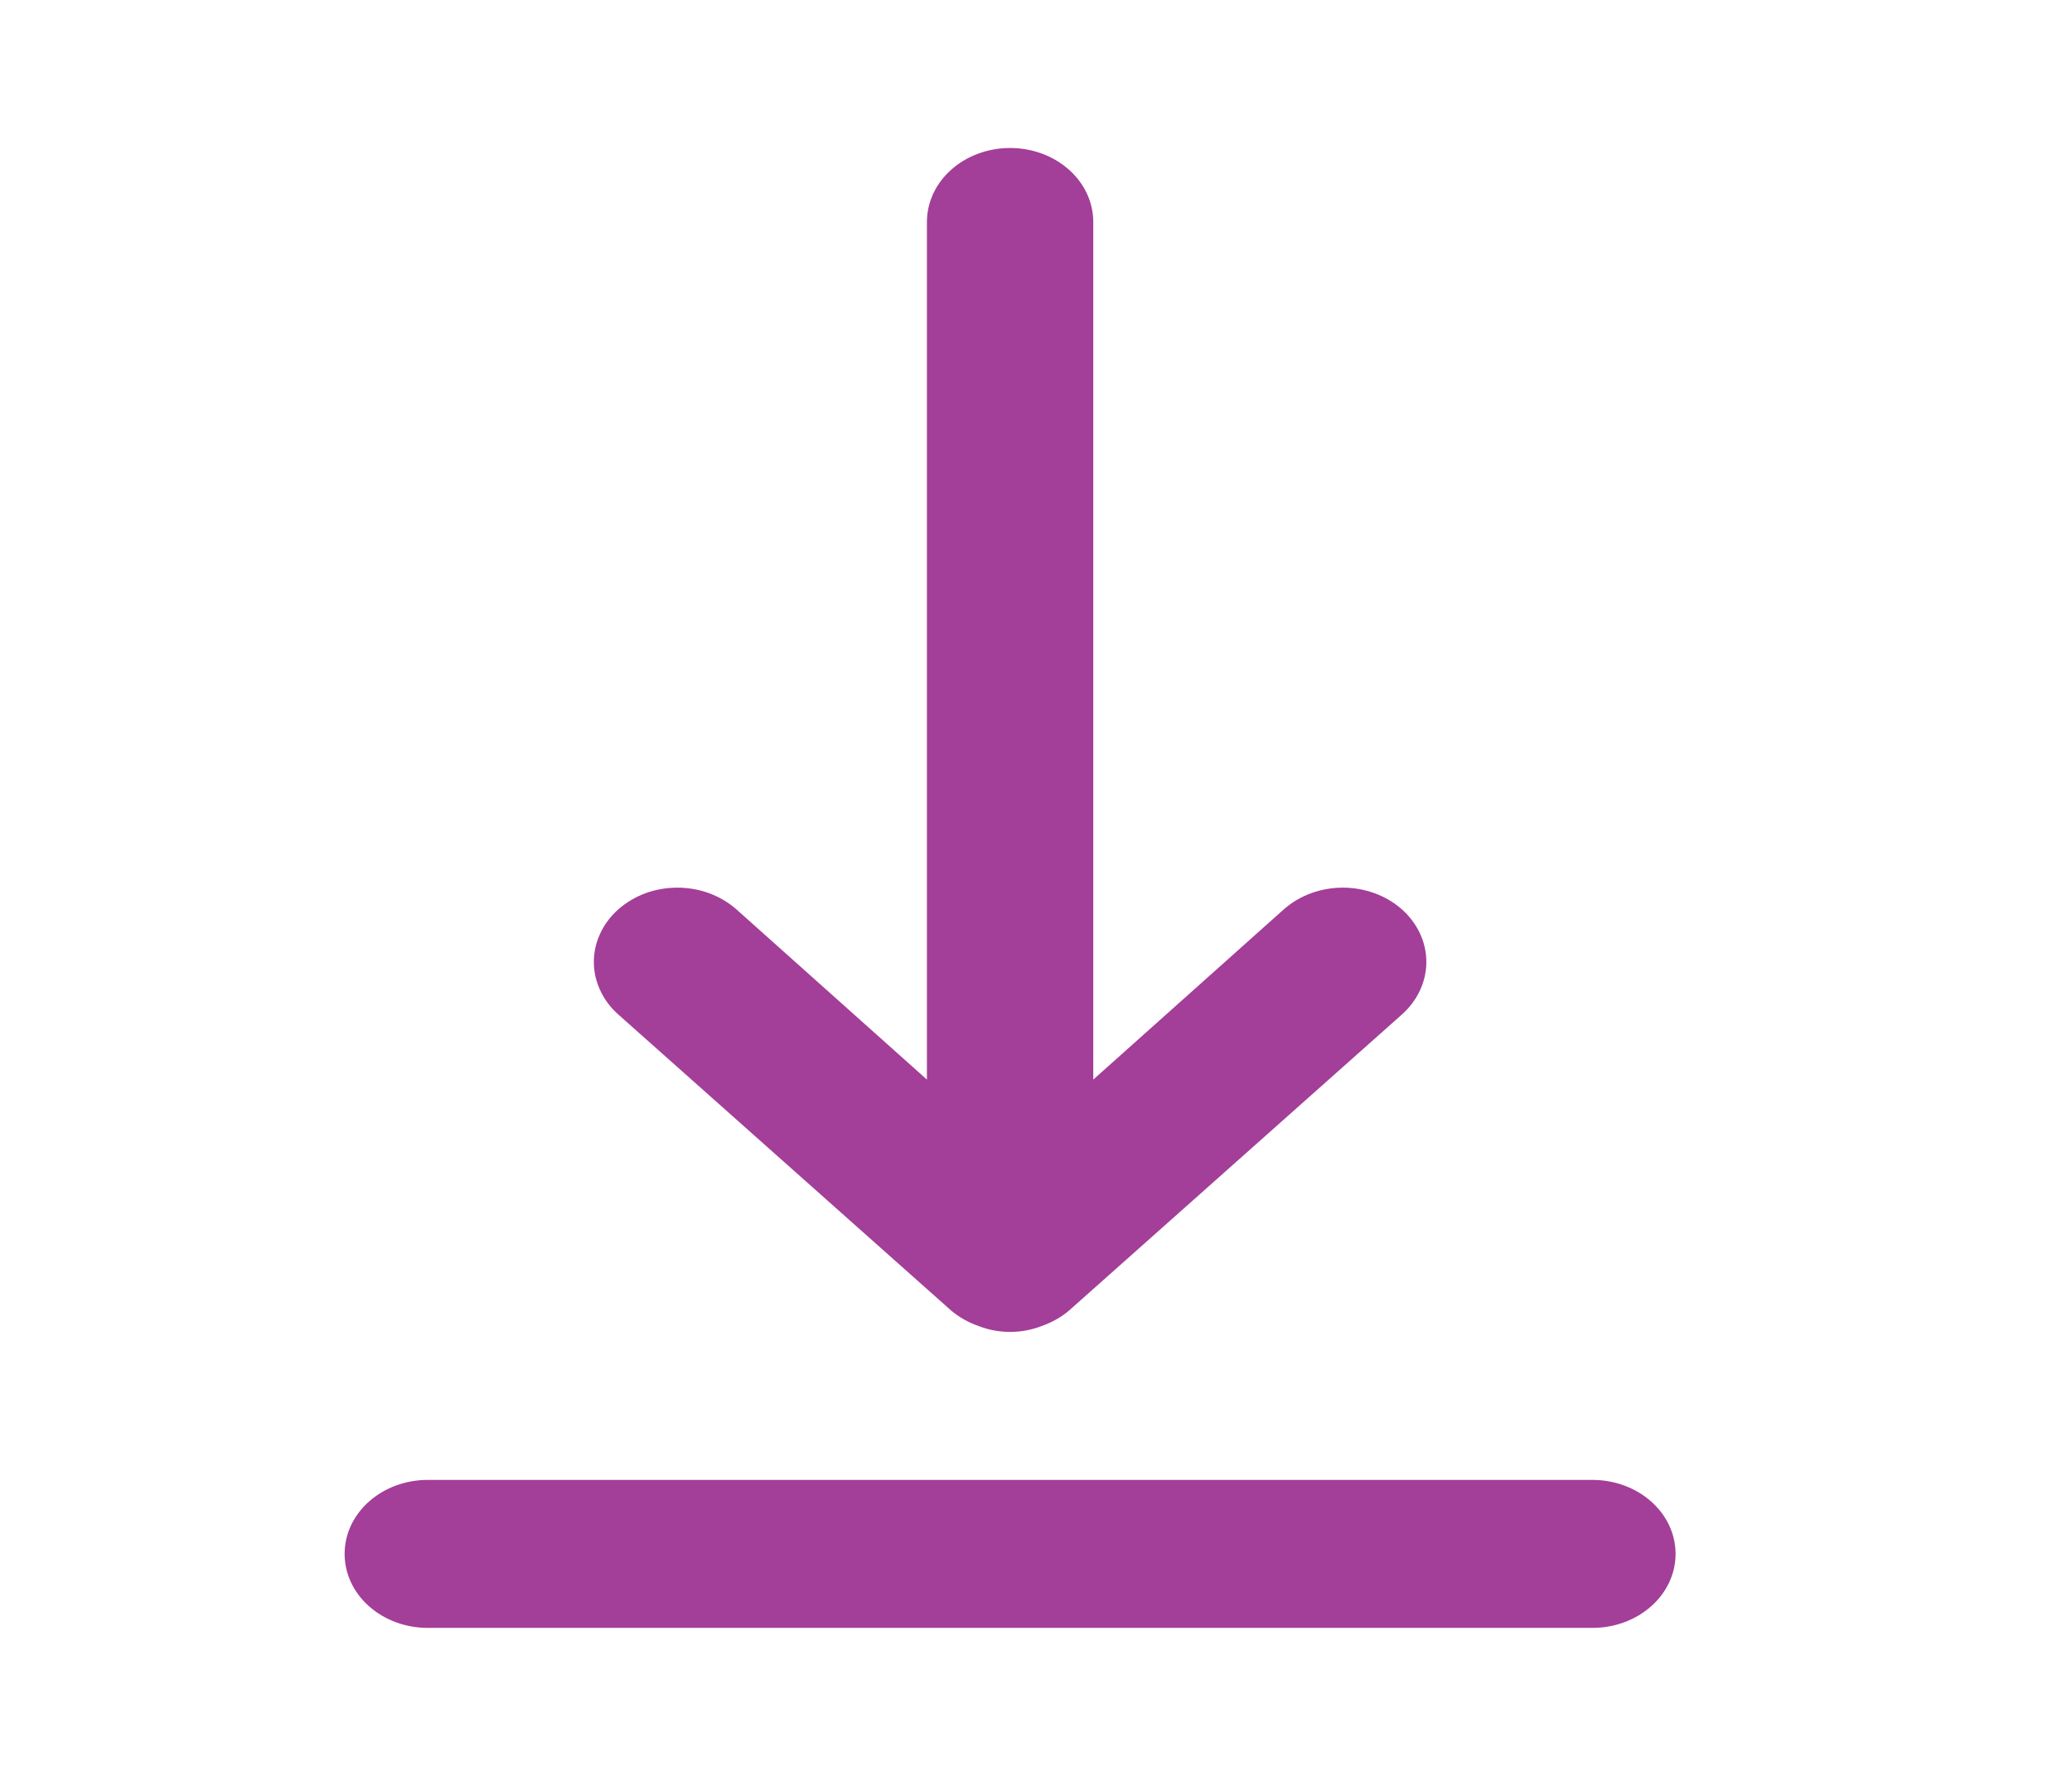
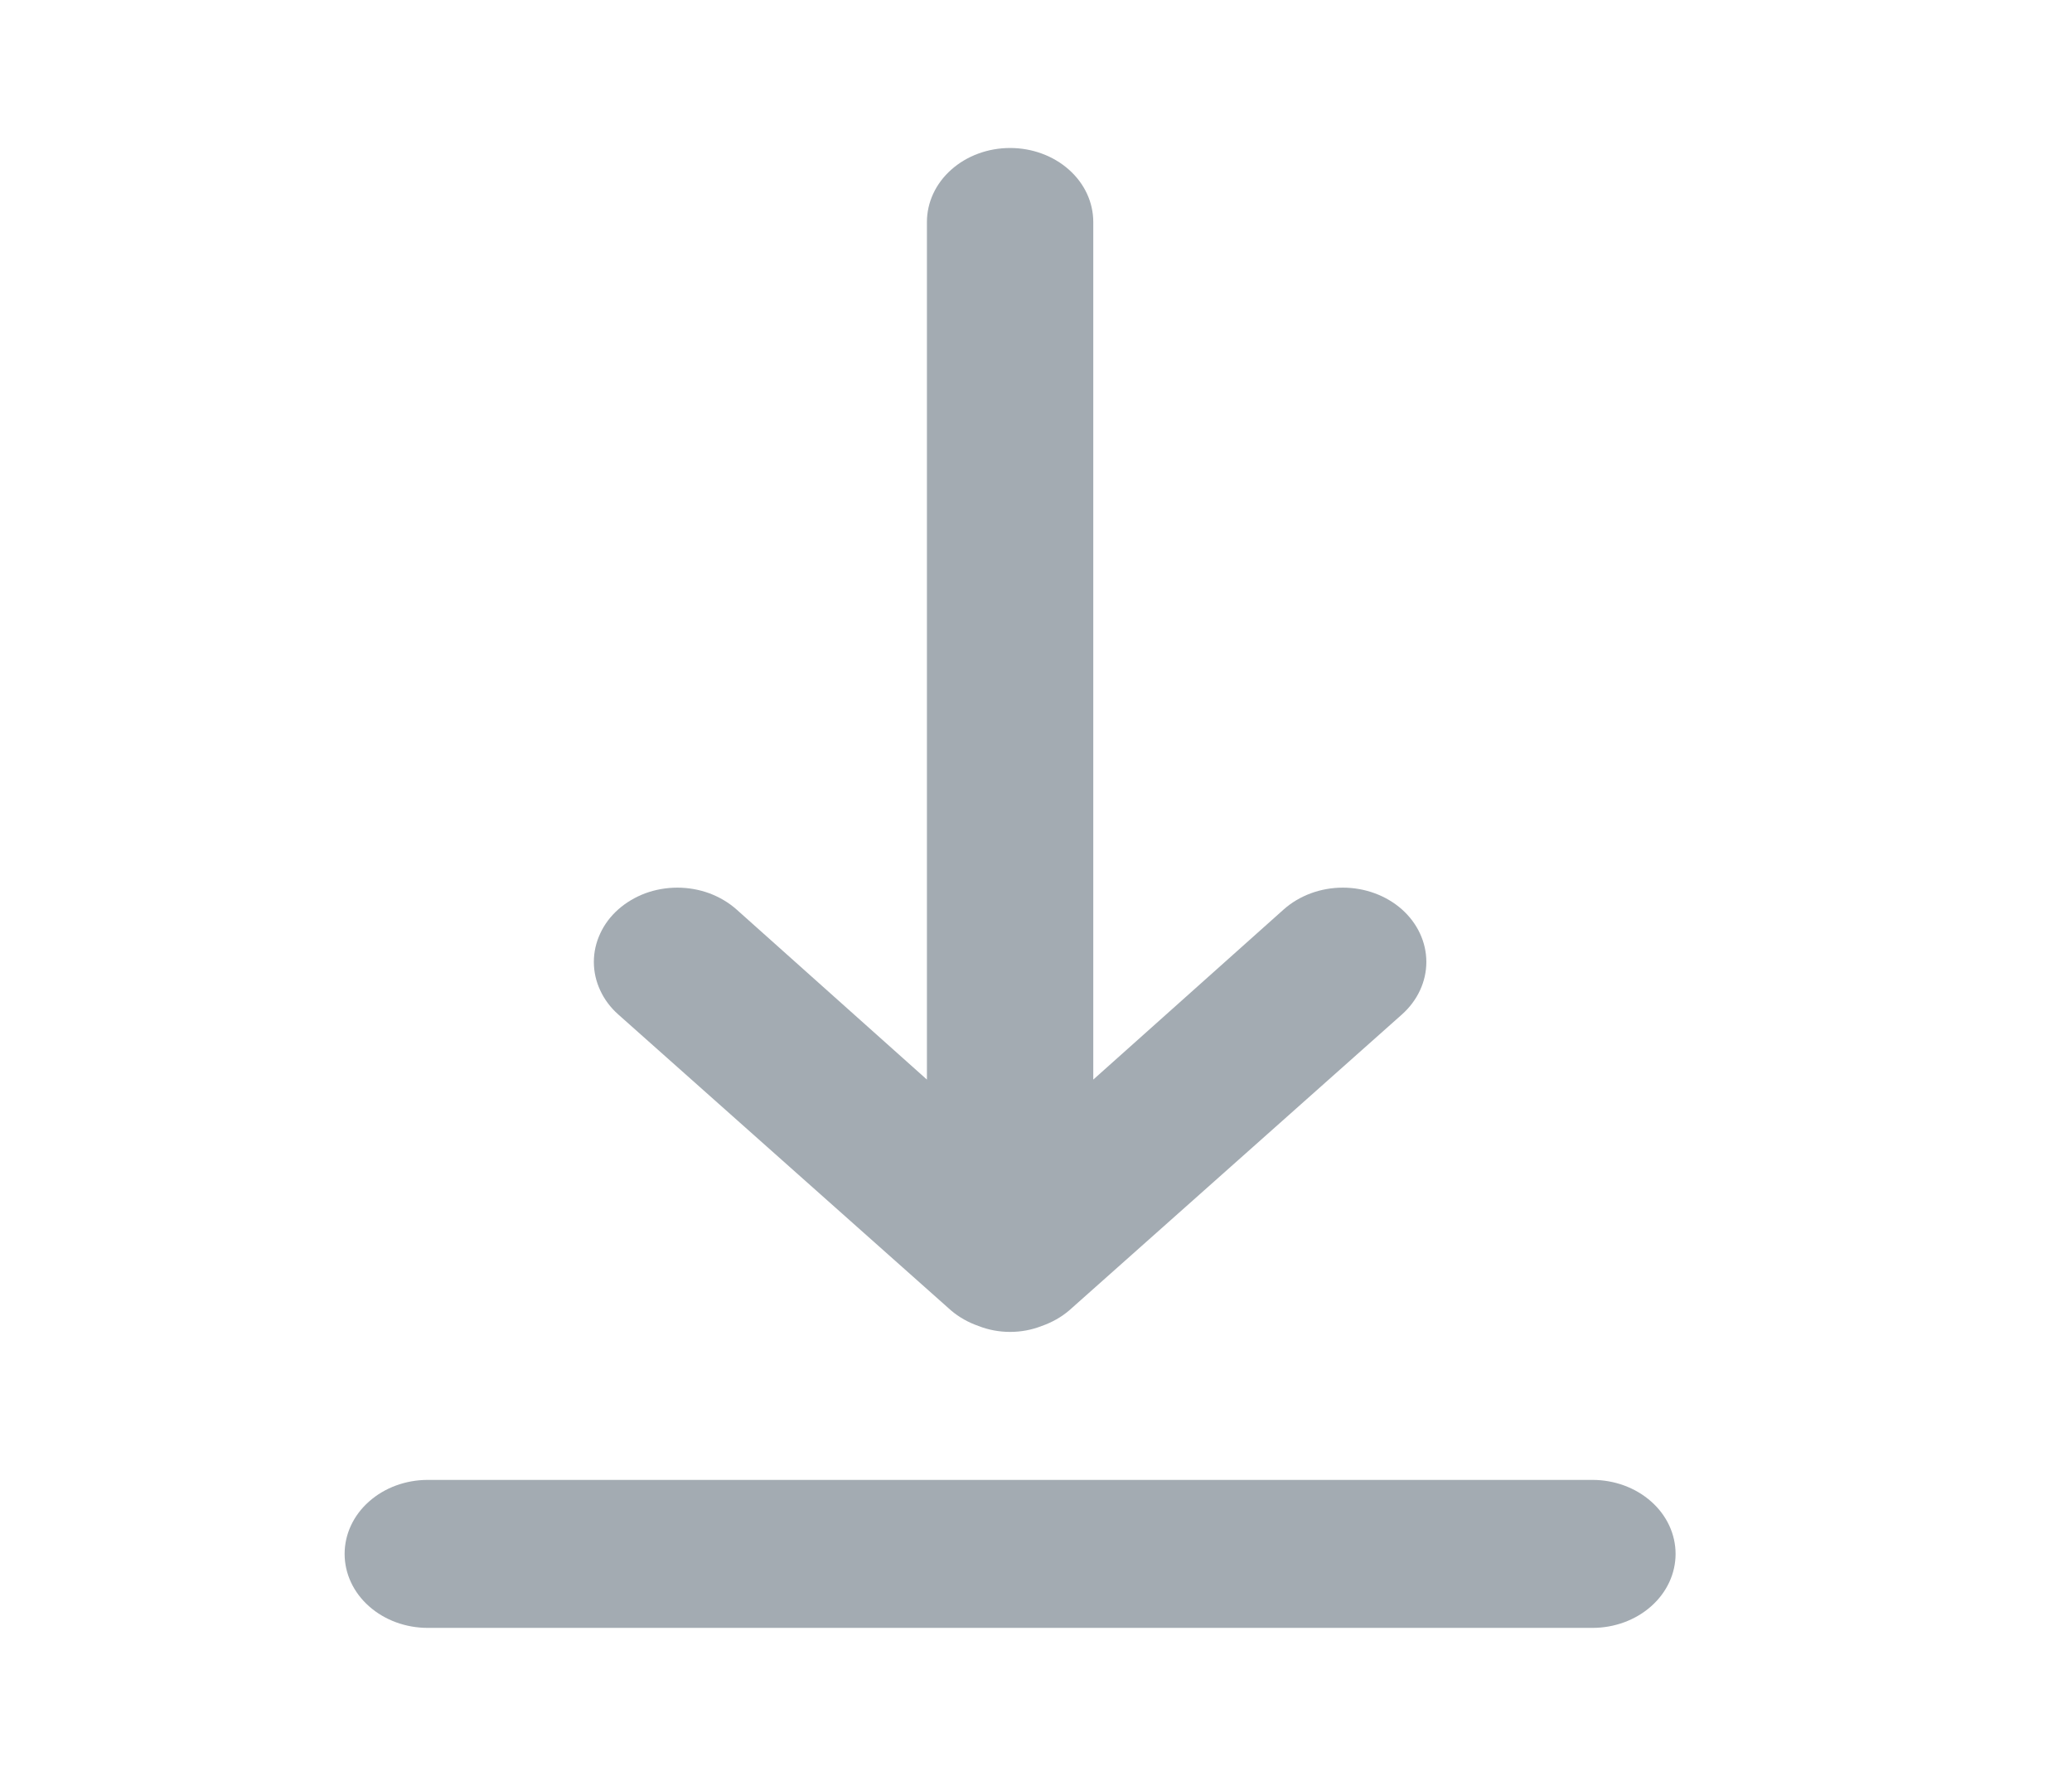
<svg xmlns="http://www.w3.org/2000/svg" class="descarga" width="28" height="24" viewBox="0 0 28 24" fill="none">
-   <path d="M21.519 20H5.781C5.483 20 5.197 20.105 4.986 20.293C4.775 20.48 4.657 20.735 4.657 21C4.657 21.265 4.775 21.52 4.986 21.707C5.197 21.895 5.483 22 5.781 22H21.519C21.817 22 22.103 21.895 22.314 21.707C22.525 21.52 22.643 21.265 22.643 21C22.643 20.735 22.525 20.48 22.314 20.293C22.103 20.105 21.817 20 21.519 20ZM12.852 17.71C12.959 17.801 13.085 17.872 13.223 17.92C13.357 17.973 13.503 18 13.65 18C13.797 18 13.943 17.973 14.077 17.92C14.215 17.872 14.341 17.801 14.448 17.71L18.945 13.71C19.156 13.522 19.275 13.266 19.275 13C19.275 12.734 19.156 12.478 18.945 12.29C18.733 12.102 18.446 11.996 18.146 11.996C17.847 11.996 17.56 12.102 17.348 12.29L14.774 14.59V3C14.774 2.735 14.656 2.48 14.445 2.293C14.234 2.105 13.948 2 13.65 2C13.352 2 13.066 2.105 12.855 2.293C12.644 2.48 12.526 2.735 12.526 3V14.59L9.952 12.29C9.847 12.197 9.722 12.123 9.585 12.072C9.448 12.022 9.302 11.996 9.153 11.996C9.005 11.996 8.858 12.022 8.721 12.072C8.585 12.123 8.46 12.197 8.355 12.29C8.25 12.383 8.167 12.494 8.111 12.616C8.054 12.738 8.025 12.868 8.025 13C8.025 13.132 8.054 13.262 8.111 13.384C8.167 13.506 8.25 13.617 8.355 13.71L12.852 17.71Z" fill="#a33e99" />
+   <path d="M21.519 20H5.781C5.483 20 5.197 20.105 4.986 20.293C4.775 20.48 4.657 20.735 4.657 21C4.657 21.265 4.775 21.52 4.986 21.707C5.197 21.895 5.483 22 5.781 22H21.519C21.817 22 22.103 21.895 22.314 21.707C22.525 21.52 22.643 21.265 22.643 21C22.643 20.735 22.525 20.48 22.314 20.293C22.103 20.105 21.817 20 21.519 20ZM12.852 17.71C12.959 17.801 13.085 17.872 13.223 17.92C13.357 17.973 13.503 18 13.65 18C13.797 18 13.943 17.973 14.077 17.92C14.215 17.872 14.341 17.801 14.448 17.71L18.945 13.71C19.156 13.522 19.275 13.266 19.275 13C19.275 12.734 19.156 12.478 18.945 12.29C18.733 12.102 18.446 11.996 18.146 11.996C17.847 11.996 17.56 12.102 17.348 12.29L14.774 14.59V3C14.774 2.735 14.656 2.48 14.445 2.293C14.234 2.105 13.948 2 13.65 2C13.352 2 13.066 2.105 12.855 2.293C12.644 2.48 12.526 2.735 12.526 3V14.59L9.952 12.29C9.847 12.197 9.722 12.123 9.585 12.072C9.448 12.022 9.302 11.996 9.153 11.996C9.005 11.996 8.858 12.022 8.721 12.072C8.585 12.123 8.46 12.197 8.355 12.29C8.25 12.383 8.167 12.494 8.111 12.616C8.054 12.738 8.025 12.868 8.025 13C8.025 13.132 8.054 13.262 8.111 13.384C8.167 13.506 8.25 13.617 8.355 13.71L12.852 17.71Z" fill="#A3ABB2" />
</svg>
